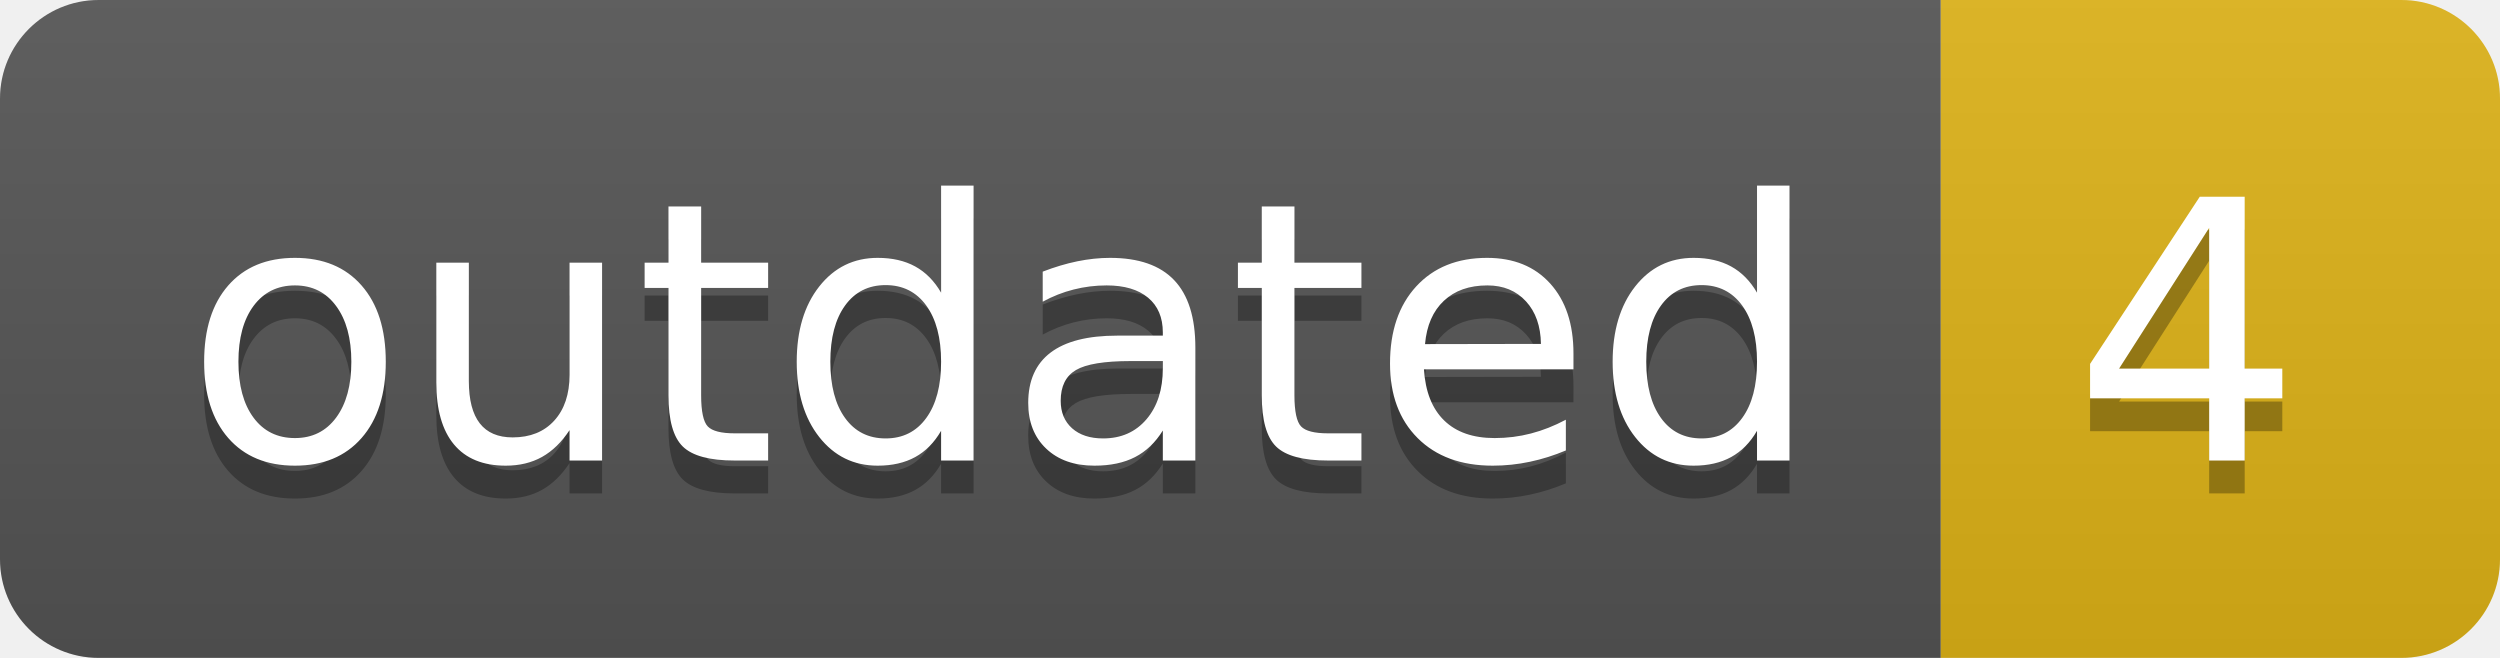
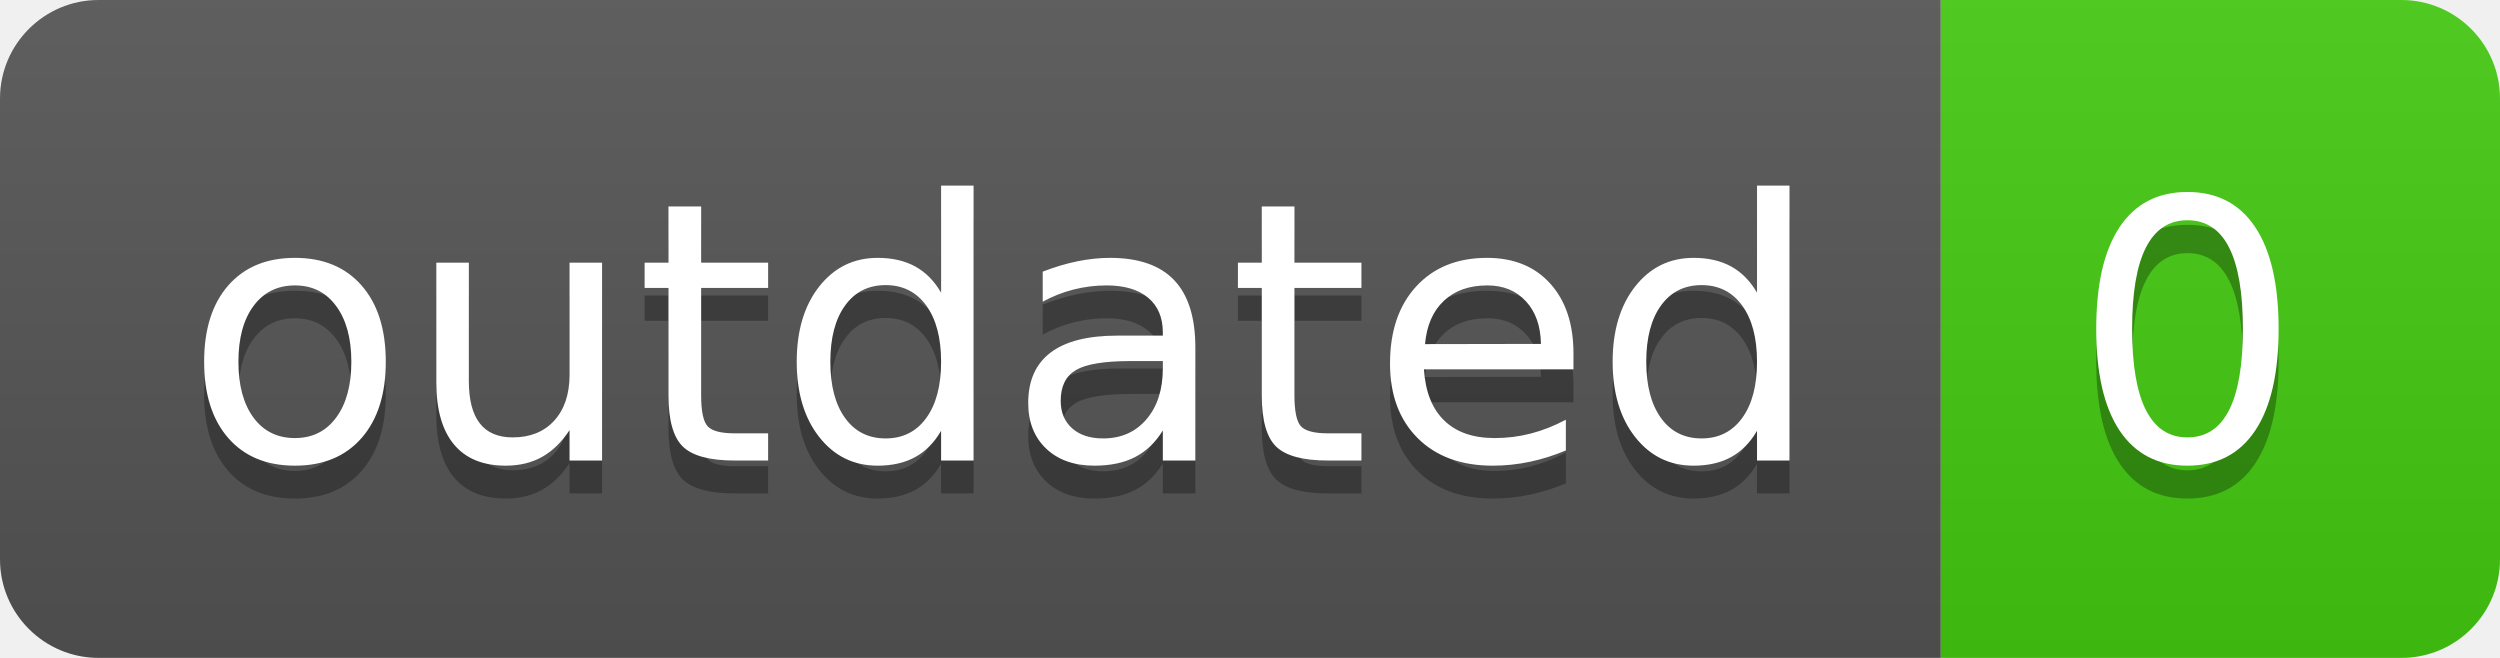
<svg xmlns="http://www.w3.org/2000/svg" width="76" height="20">
  <linearGradient id="smooth" x2="0" y2="100%">
    <stop offset="0" stop-color="#bbb" stop-opacity=".1" />
    <stop offset="1" stop-opacity=".1" />
  </linearGradient>
  <clipPath id="round">
    <rect width="76" height="20" rx="3" fill="#fff" />
  </clipPath>
  <g clip-path="url(#round)">
    <rect width="59" height="20" fill="#555" />
-     <rect x="59" width="17" height="20" fill="#dfb317" />
+     <rect x="59" width="17" height="20" fill="#4c1" />
    <rect width="76" height="20" fill="url(#smooth)" />
  </g>
  <g fill="#fff" text-anchor="middle" font-family="DejaVu Sans,Verdana,Geneva,sans-serif" font-size="110">
    <text x="305" y="150" fill="#010101" fill-opacity=".3" transform="scale(0.1)" textLength="490" lengthAdjust="spacing">outdated</text>
    <text x="305" y="140" transform="scale(0.1)" textLength="490" lengthAdjust="spacing">outdated</text>
-     <text x="665" y="150" fill="#010101" fill-opacity=".3" transform="scale(0.1)" textLength="70" lengthAdjust="spacing">4</text>
-     <text x="665" y="140" transform="scale(0.1)" textLength="70" lengthAdjust="spacing">4</text>
+     <text x="665" y="150" fill="#010101" fill-opacity=".3" transform="scale(0.1)" textLength="70" lengthAdjust="spacing">0</text>
+     <text x="665" y="140" transform="scale(0.1)" textLength="70" lengthAdjust="spacing">0</text>
  </g>
</svg>
